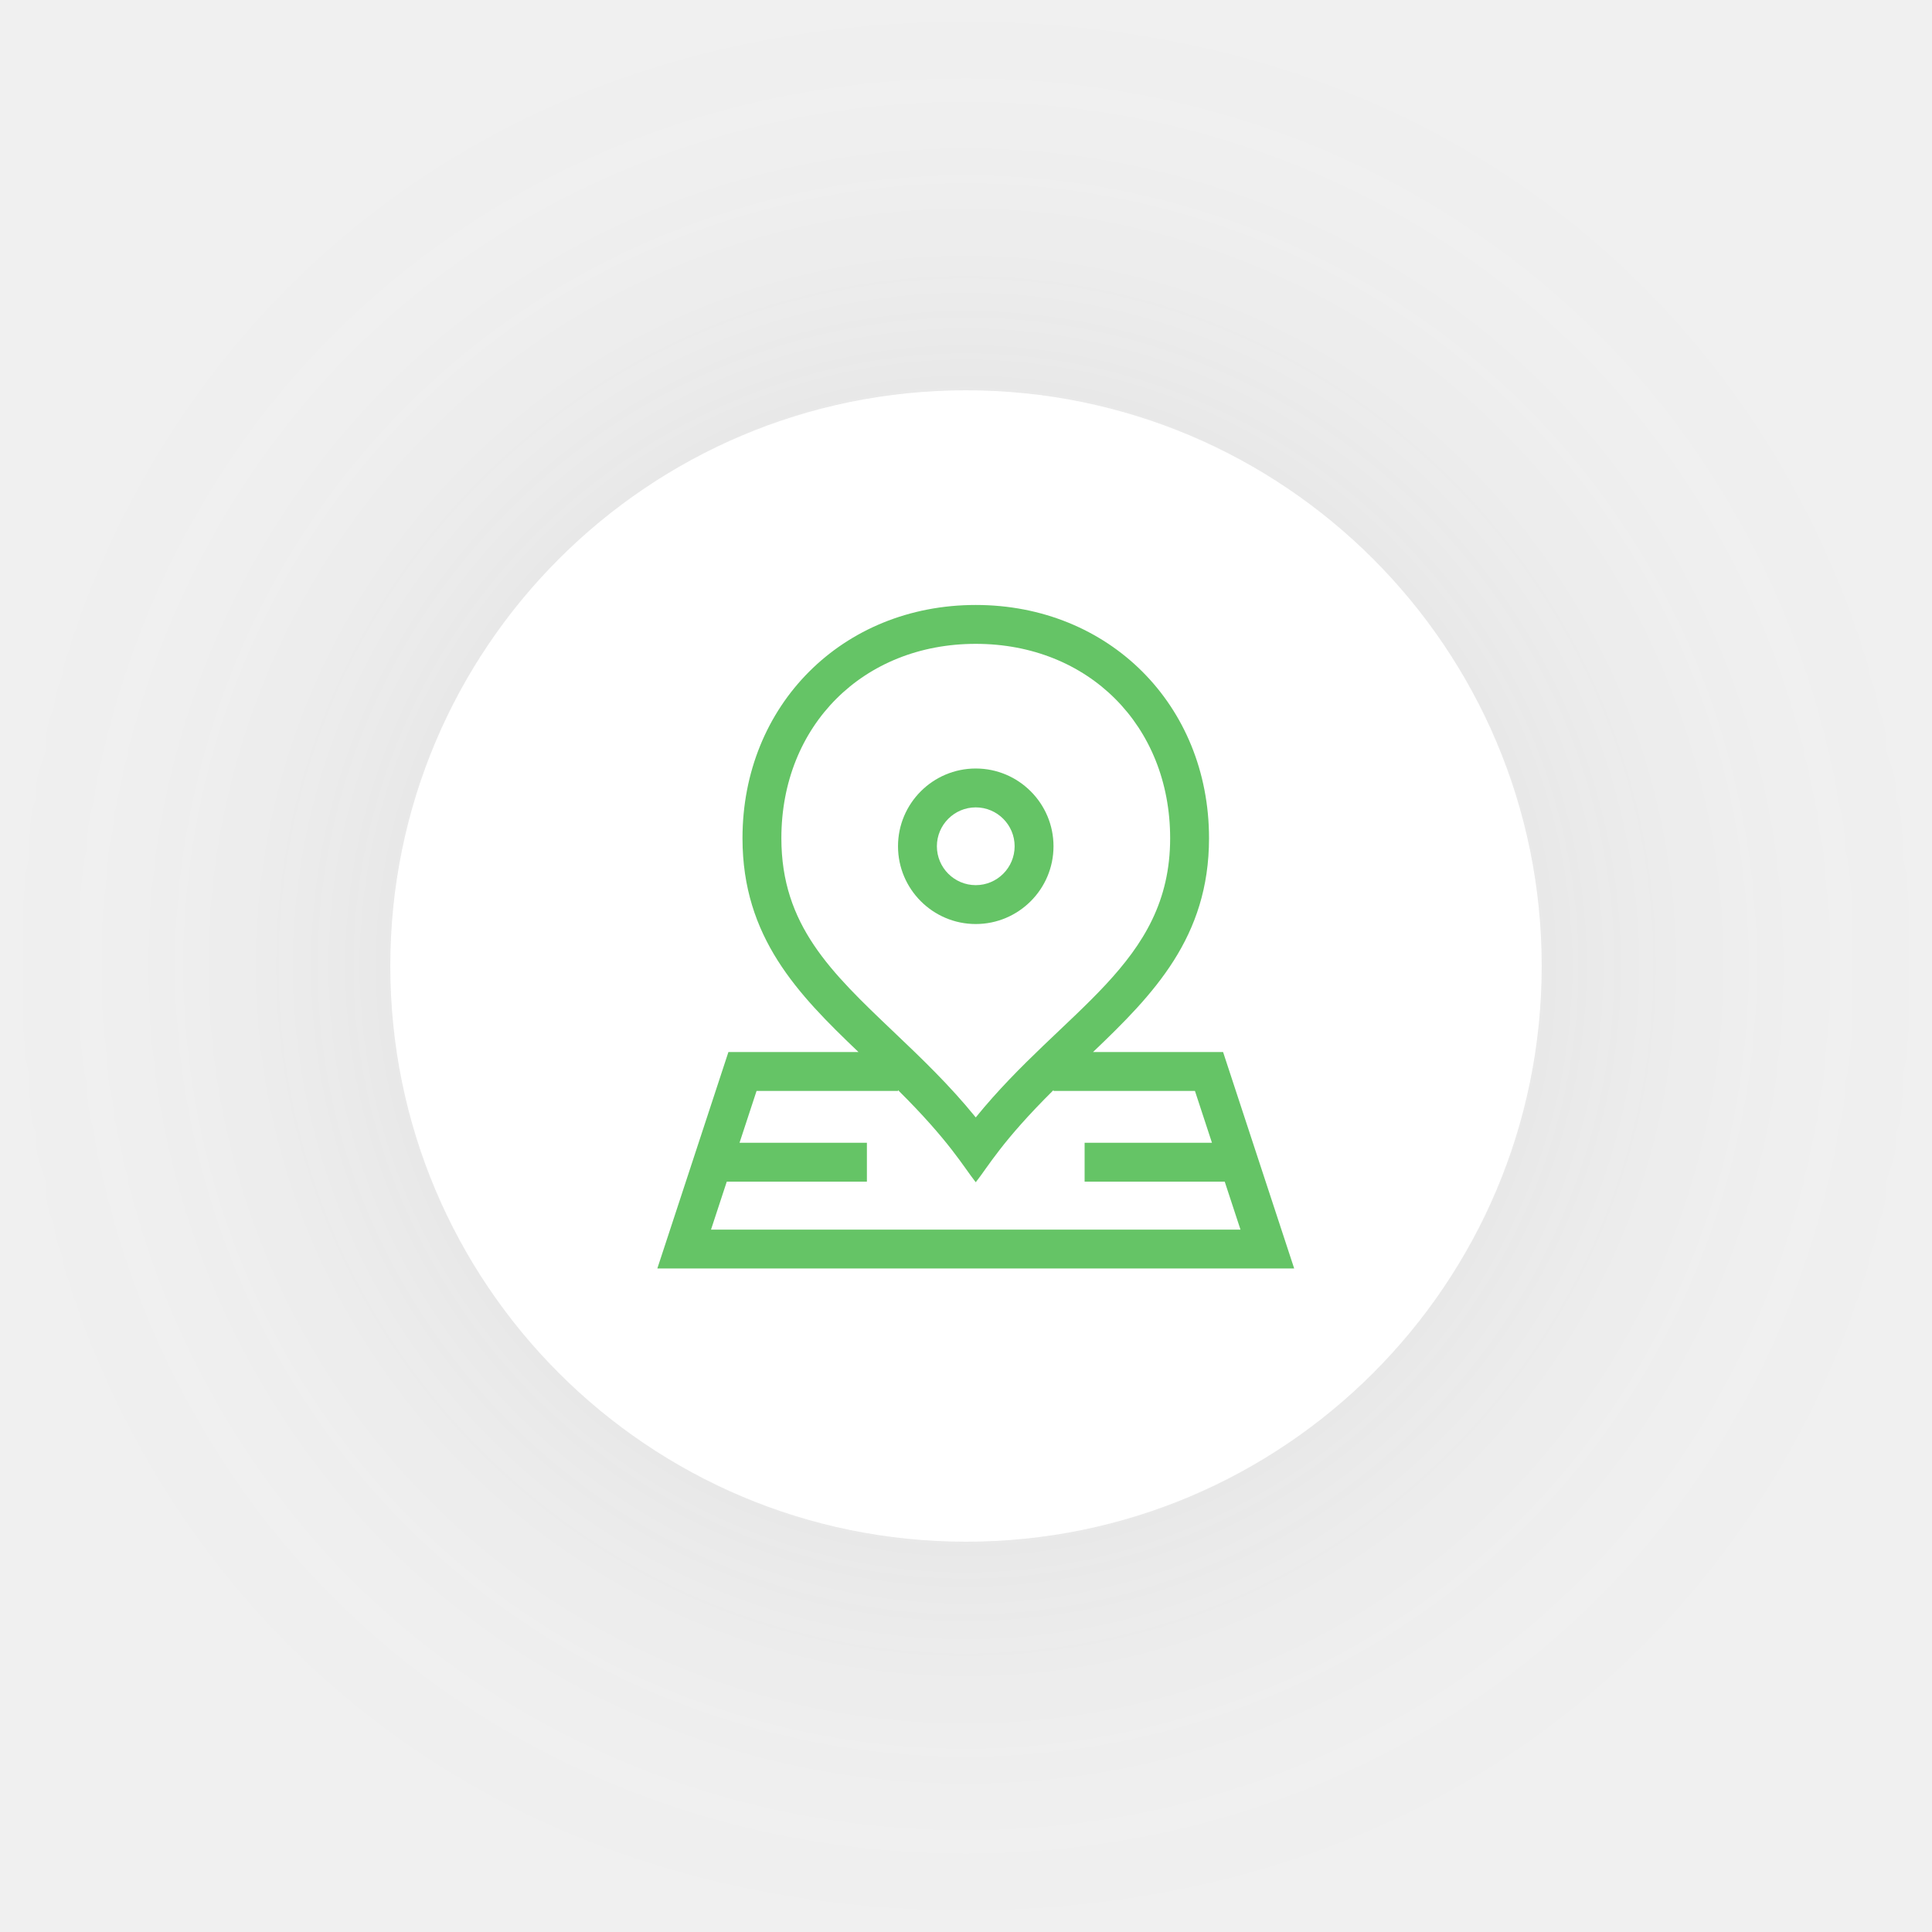
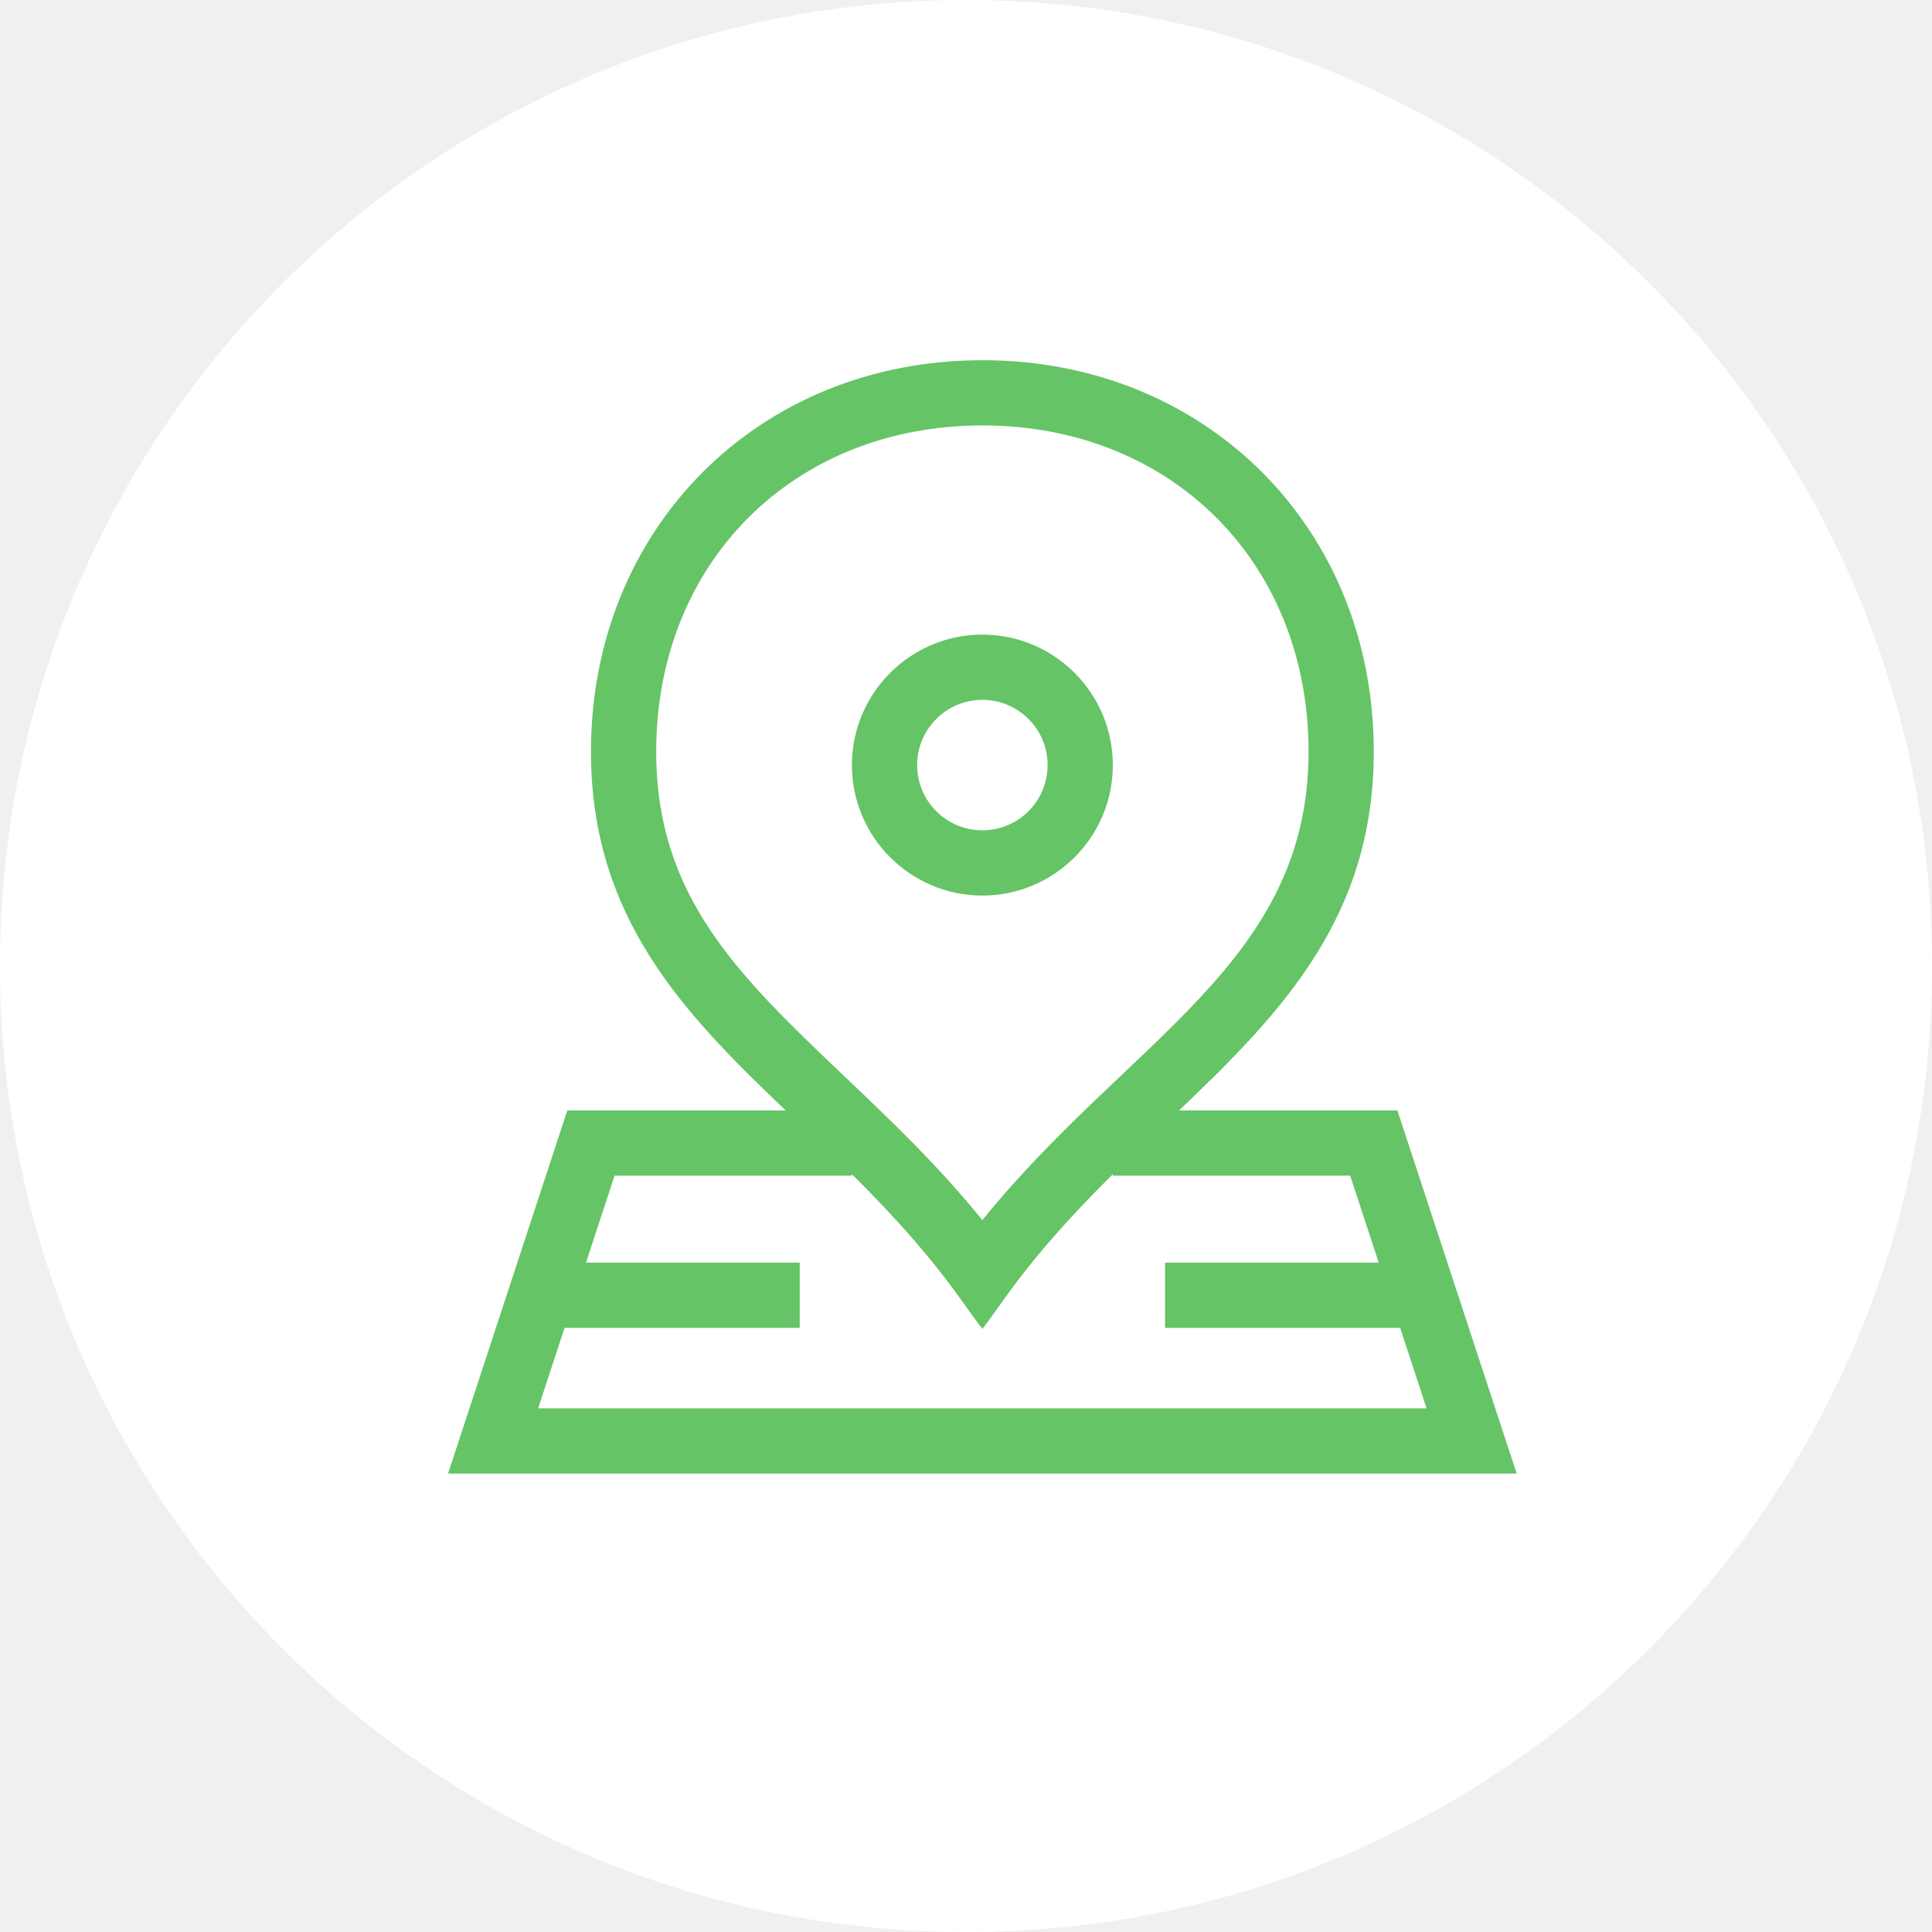
- <svg xmlns="http://www.w3.org/2000/svg" width="99" height="99" viewBox="0 0 99 99" fill="none">
-   <g filter="url(#filter0_d)">
-     <circle cx="49.5" cy="49.5" r="29.5" fill="white" />
-   </g>
-   <path d="M50 47.349C52.197 47.349 53.984 45.562 53.984 43.364C53.984 41.167 52.197 39.38 50 39.38C47.803 39.38 46.016 41.167 46.016 43.364C46.016 45.562 47.803 47.349 50 47.349ZM50 41.372C51.099 41.372 51.992 42.266 51.992 43.364C51.992 44.463 51.099 45.357 50 45.357C48.902 45.357 48.008 44.463 48.008 43.364C48.008 42.266 48.902 41.372 50 41.372Z" fill="#65C466" />
-   <path d="M62.674 53.91H56.008C59.12 50.939 61.953 48.026 61.953 42.953C61.953 36.118 56.82 31 50 31C43.166 31 38.047 36.133 38.047 42.953C38.047 48.026 40.879 50.939 43.992 53.91H37.325L33.683 65H66.317L62.674 53.91ZM40.039 42.953C40.039 37.181 44.228 32.992 50 32.992C55.772 32.992 59.961 37.181 59.961 42.953C59.961 49.41 54.51 51.697 50 57.259C48.644 55.587 47.195 54.208 45.785 52.867C42.575 49.812 40.039 47.399 40.039 42.953ZM37.241 60.551H44.422V58.559H37.895L38.768 55.902H46.015V55.858C48.661 58.481 49.377 59.797 50 60.581C50.638 59.777 51.33 58.489 53.984 55.858V55.902H61.232L62.104 58.559H55.578V60.551H62.758L63.565 63.008H36.434L37.241 60.551Z" fill="#65C466" />
-   <defs>
-     <filter id="filter0_d" x="0" y="0" width="99" height="99" filterUnits="userSpaceOnUse" color-interpolation-filters="sRGB">
-       <feFlood flood-opacity="0" result="BackgroundImageFix" />
-       <feColorMatrix in="SourceAlpha" type="matrix" values="0 0 0 0 0 0 0 0 0 0 0 0 0 0 0 0 0 0 127 0" result="hardAlpha" />
-       <feOffset />
-       <feGaussianBlur stdDeviation="10" />
-       <feColorMatrix type="matrix" values="0 0 0 0 0.871 0 0 0 0 0.871 0 0 0 0 0.871 0 0 0 1 0" />
-       <feBlend mode="normal" in2="BackgroundImageFix" result="effect1_dropShadow" />
-       <feBlend mode="normal" in="SourceGraphic" in2="effect1_dropShadow" result="shape" />
-     </filter>
-   </defs>
+ <svg xmlns="http://www.w3.org/2000/svg" width="59" height="59" viewBox="0 0 59 59" fill="none">
+   <circle cx="29.5" cy="29.5" r="29.5" fill="white" />
+   <path d="M30 27.349C32.197 27.349 33.984 25.561 33.984 23.364C33.984 21.168 32.197 19.38 30 19.38C27.803 19.38 26.016 21.168 26.016 23.364C26.016 25.561 27.803 27.349 30 27.349ZM30 21.372C31.099 21.372 31.992 22.266 31.992 23.364C31.992 24.463 31.099 25.357 30 25.357C28.902 25.357 28.008 24.463 28.008 23.364C28.008 22.266 28.902 21.372 30 21.372Z" fill="#65C466" />
+   <path d="M42.674 33.91H36.008C39.12 30.939 41.953 28.026 41.953 22.953C41.953 16.118 36.82 11 30 11C23.166 11 18.047 16.133 18.047 22.953C18.047 28.026 20.879 30.939 23.992 33.91H17.325L13.683 45H46.317L42.674 33.91ZM20.039 22.953C20.039 17.181 24.228 12.992 30 12.992C35.772 12.992 39.961 17.181 39.961 22.953C39.961 29.41 34.51 31.697 30 37.259C28.644 35.587 27.195 34.208 25.785 32.867C22.575 29.812 20.039 27.399 20.039 22.953ZM17.241 40.551H24.422V38.559H17.895L18.768 35.902H26.015V35.858C28.661 38.481 29.377 39.797 30 40.581C30.638 39.777 31.33 38.489 33.984 35.858V35.902H41.232L42.104 38.559H35.578V40.551H42.758L43.565 43.008H16.434L17.241 40.551Z" fill="#65C466" />
</svg>
